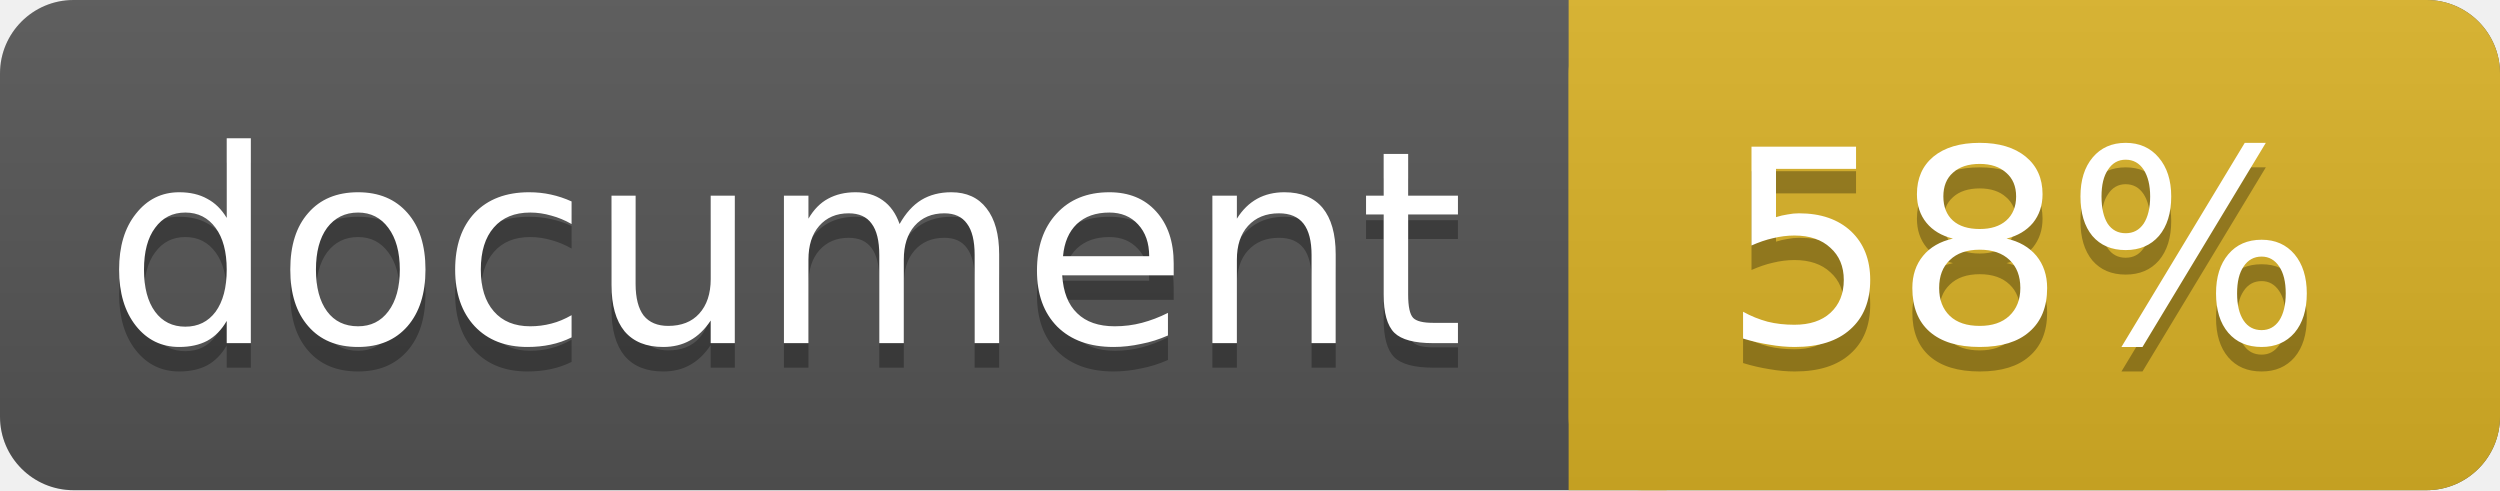
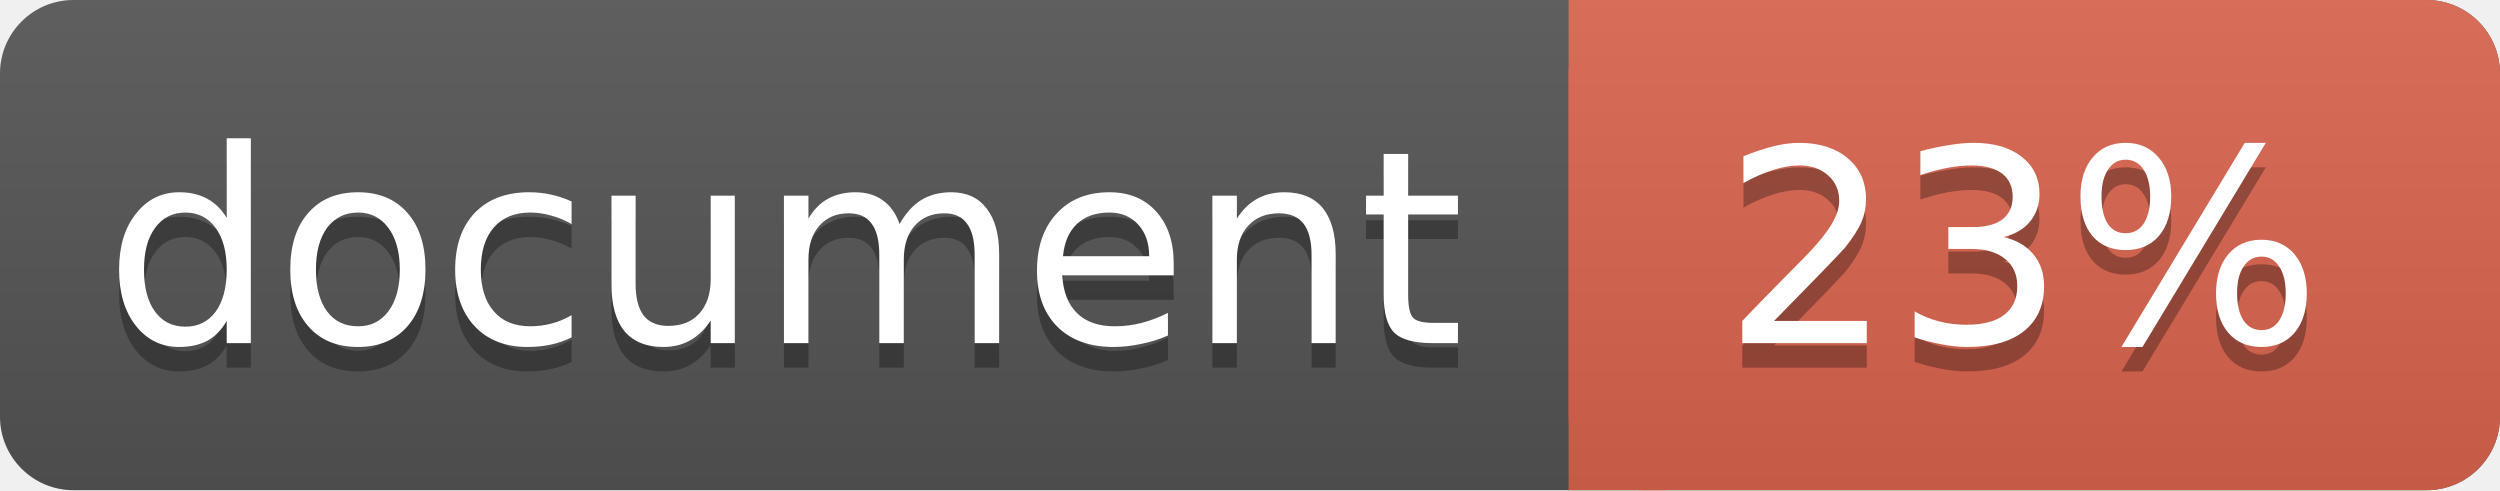
<svg xmlns="http://www.w3.org/2000/svg" width="102" height="20">
  <linearGradient id="a" x2="0" y2="100%">
    <stop offset="0" stop-color="#bbb" stop-opacity=".1" />
    <stop offset="1" stop-opacity=".1" />
  </linearGradient>
  <rect rx="3" width="102" height="20" fill="#555" />
-   <rect rx="3" x="64" width="38" height="20" fill="#dab226" />
-   <path fill="#dab226" d="M64 0h4v20h-4z" />
+   <rect rx="3" x="64" width="38" height="20" fill="#db654f" />
+   <path fill="#db654f" d="M64 0h4v20h-4z" />
  <rect rx="3" width="102" height="20" fill="url(#a)" />
  <g fill="#fff" text-anchor="middle" font-family="DejaVu Sans,Verdana,Geneva,sans-serif" font-size="11">
    <text x="32" y="15" fill="#010101" fill-opacity=".3">document</text>
    <text x="32" y="14">document</text>
-     <text x="82.5" y="15" fill="#010101" fill-opacity=".3">58%</text>
-     <text x="82.5" y="14">58%</text>
+     <text x="82.5" y="15" fill="#010101" fill-opacity=".3">23%</text>
+     <text x="82.5" y="14">23%</text>
  </g>
</svg>
